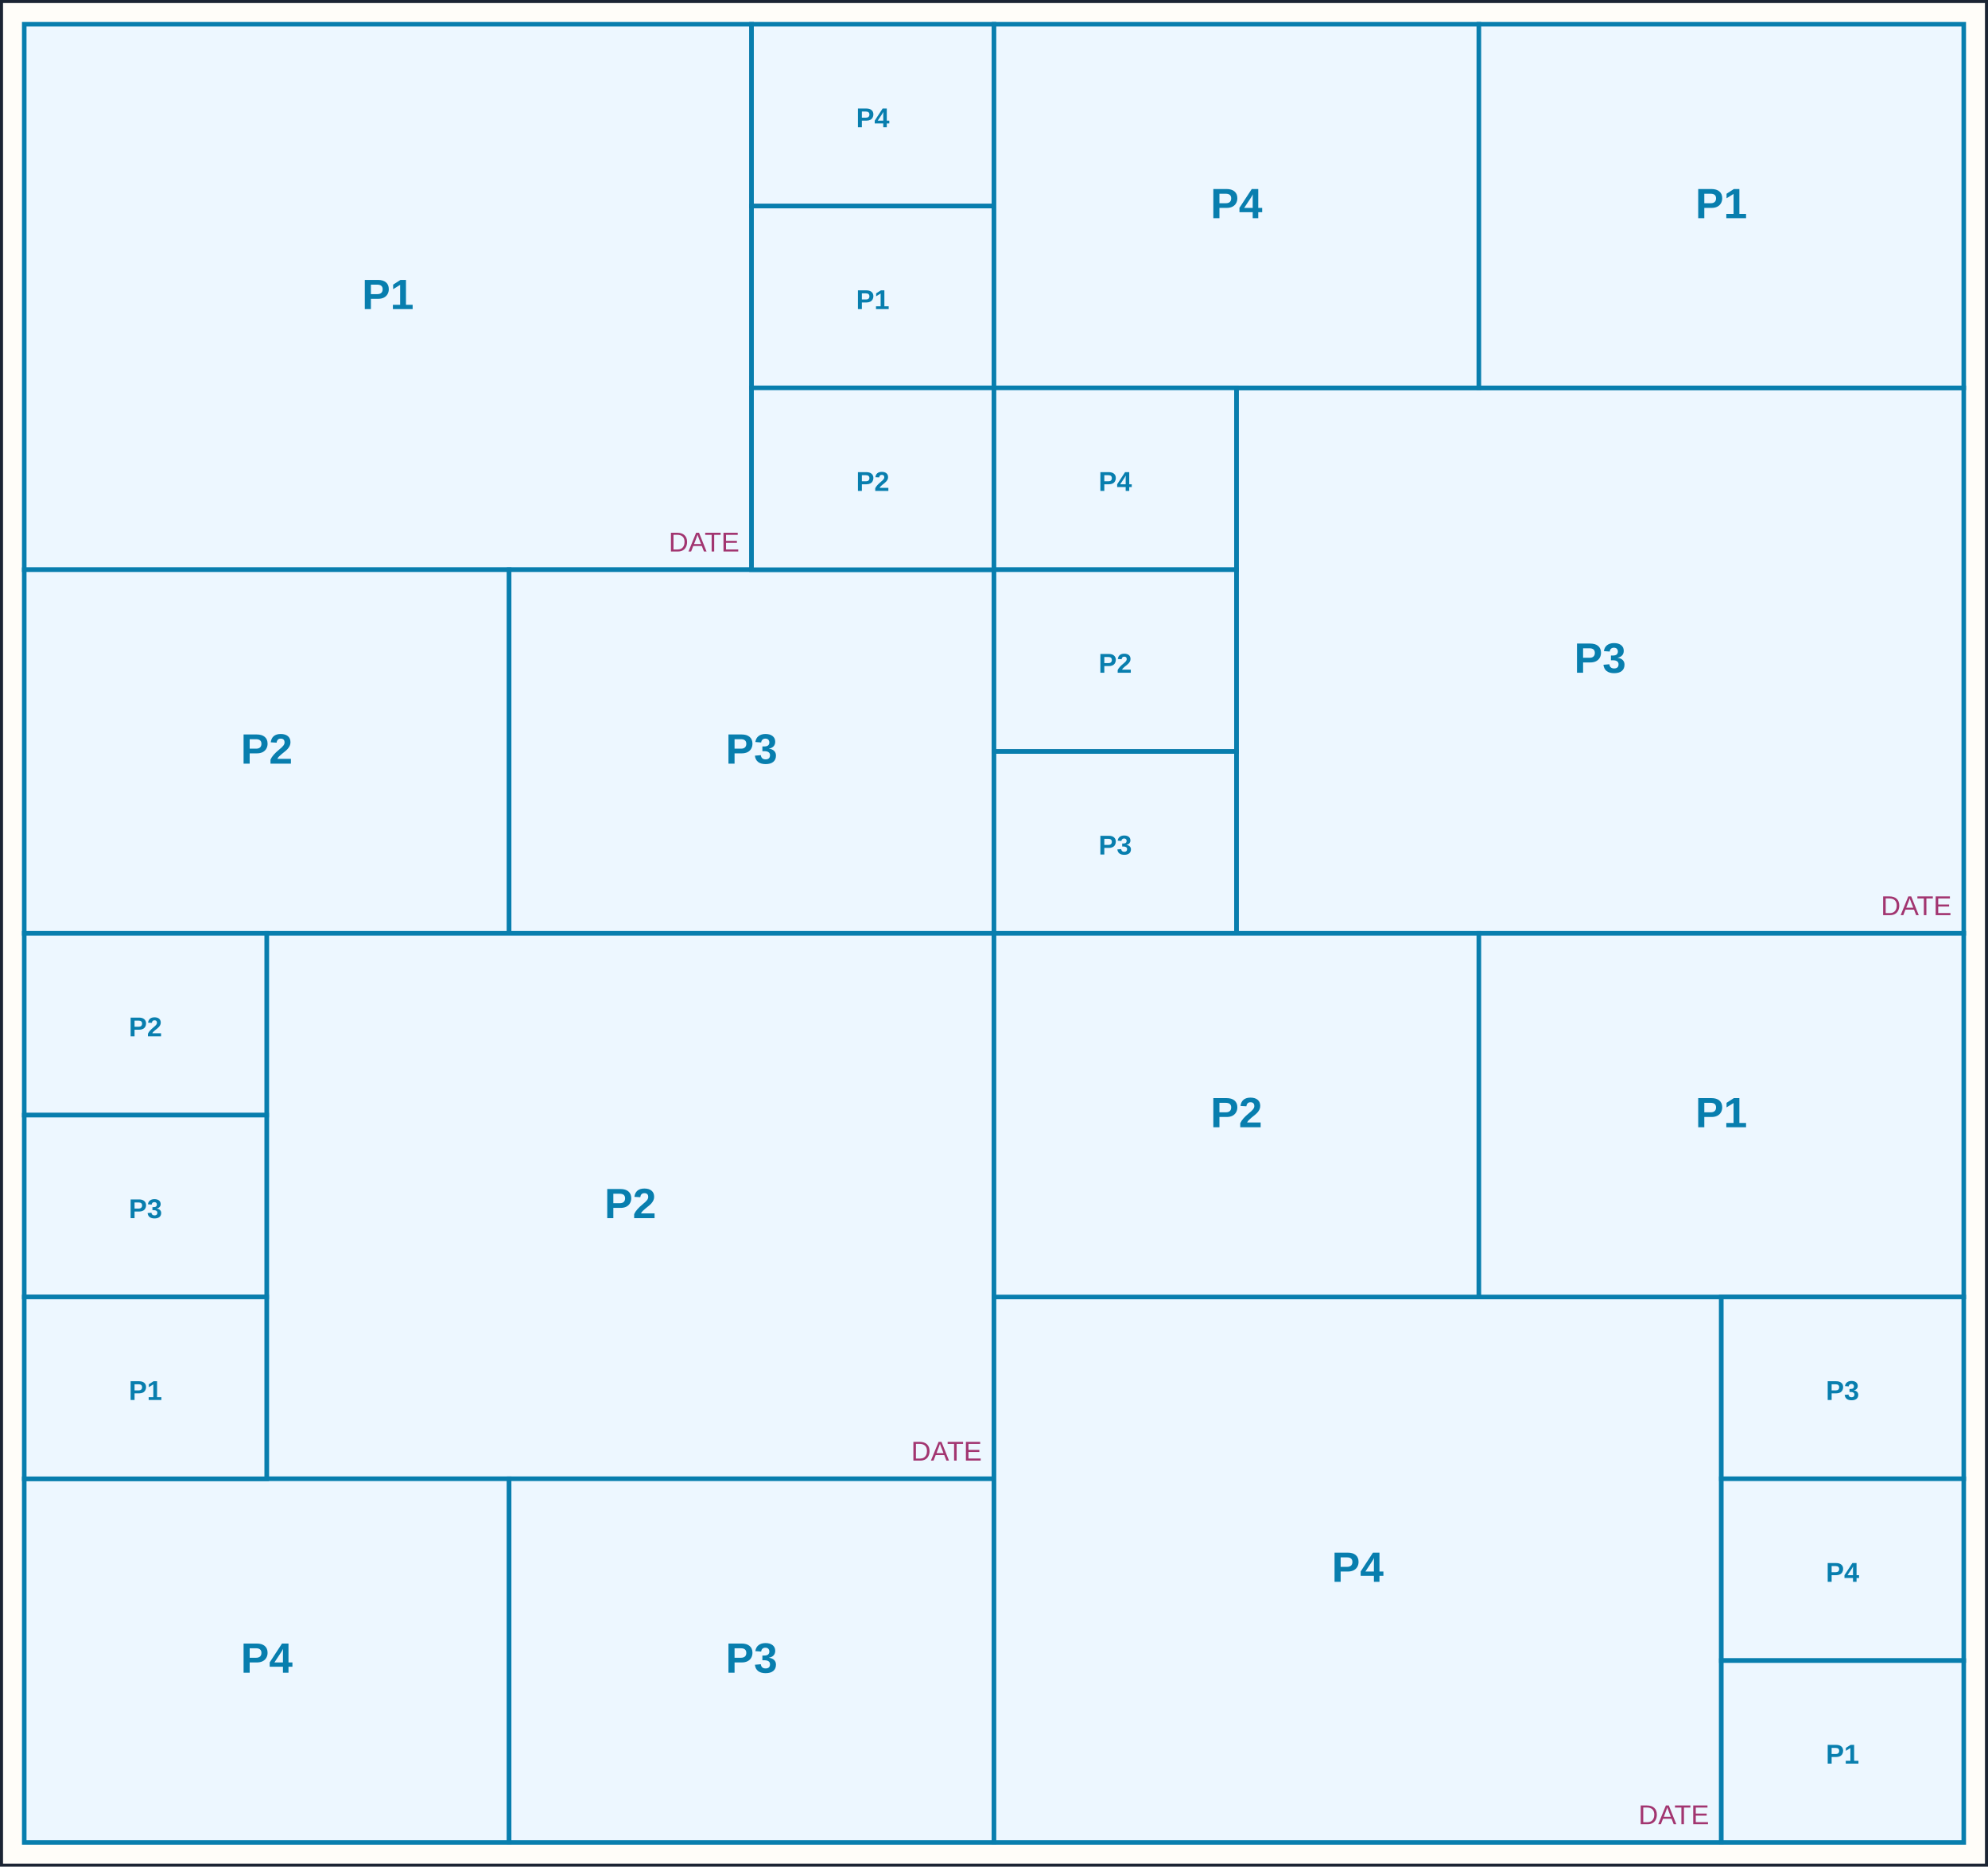
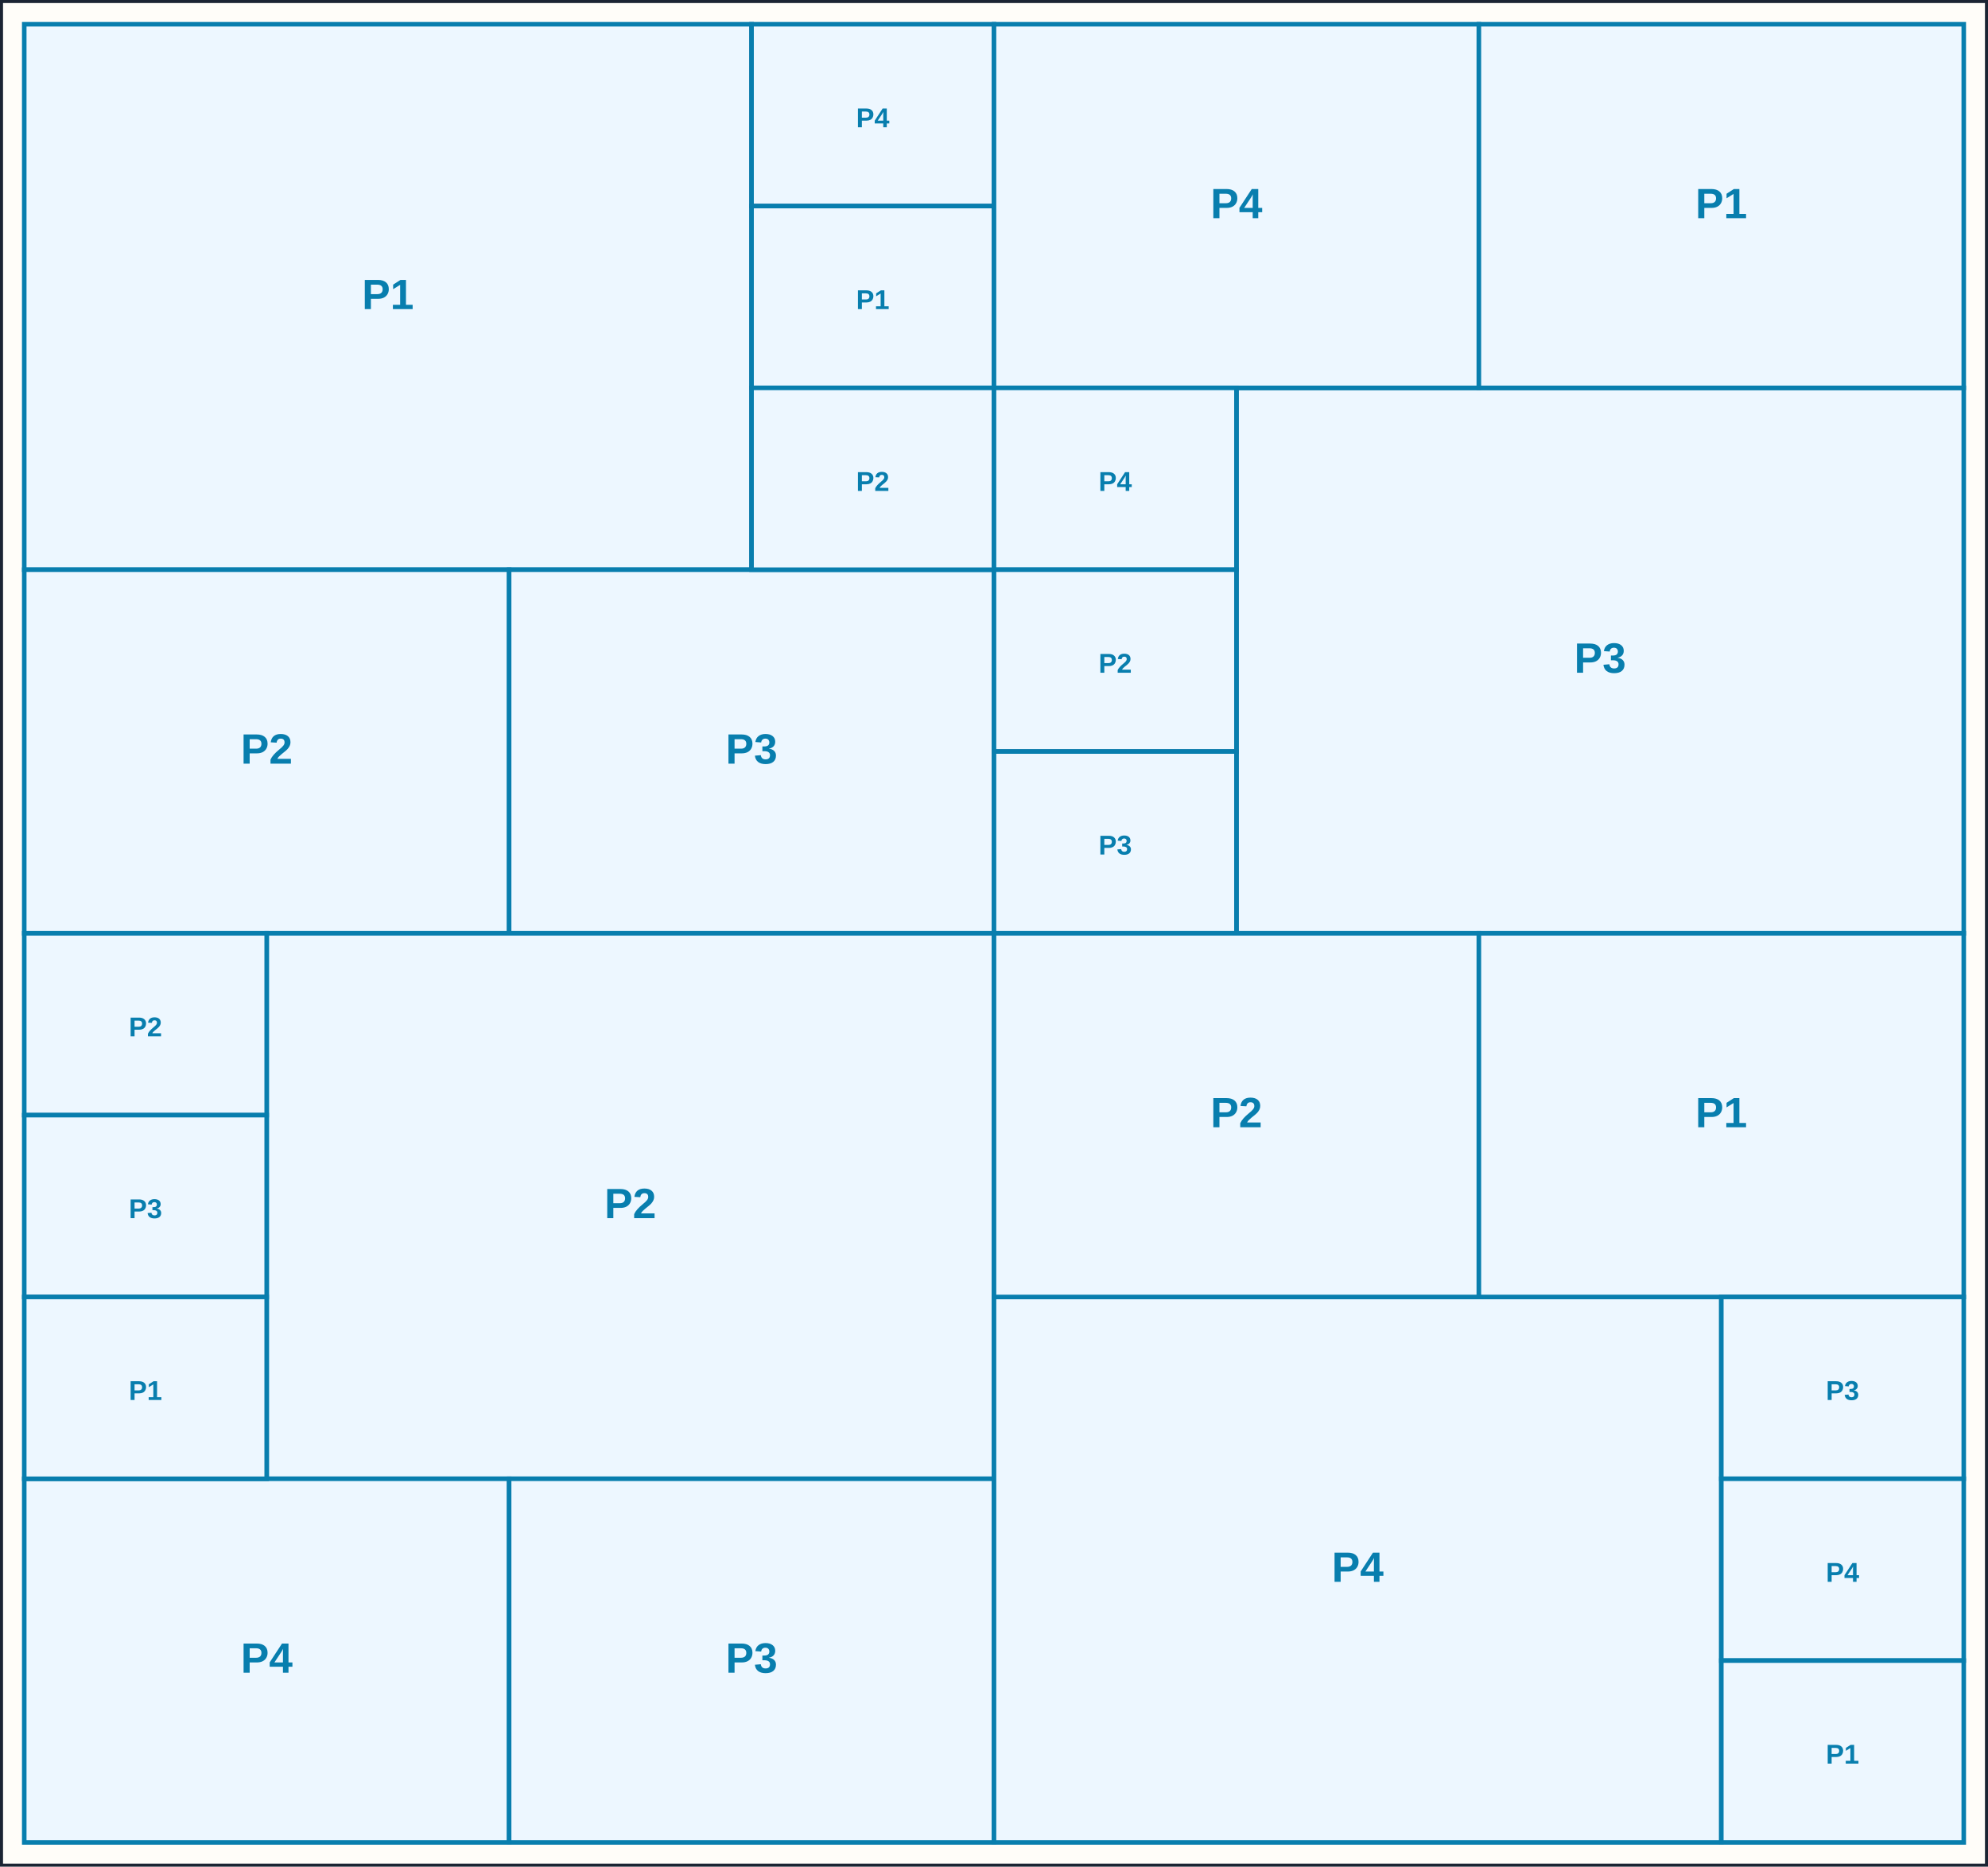
<svg xmlns="http://www.w3.org/2000/svg" width="656" height="616" viewBox="0 0 656 616" role="img" aria-labelledby="title desc">
  <rect width="656" height="616" fill="#fffdf9" />
  <rect x=".5" y=".5" width="655" height="615" fill="none" stroke="#1b2433" />
  <g data-photo="1" data-shape="square" data-x="8" data-y="8" data-width="240" data-height="180" data-window-inset="0">
    <rect x="8" y="8" width="240" height="180" fill="#fff" stroke="#764d70" stroke-width="1.2" />
    <rect x="8" y="8" width="240" height="180" fill="#edf7ff" stroke="#087eae" stroke-width="1.5" />
    <text x="128" y="102" text-anchor="middle" font-family="Arial,sans-serif" font-size="14" font-weight="700" fill="#087eae">P1</text>
-     <text x="244" y="182" text-anchor="end" font-family="Arial,sans-serif" font-size="9" fill="#a23570">DATE</text>
  </g>
  <g data-photo="2" data-shape="square" data-x="8" data-y="188" data-width="160" data-height="120" data-window-inset="0">
    <rect x="8" y="188" width="160" height="120" fill="#fff" stroke="#764d70" stroke-width="1.2" />
    <rect x="8" y="188" width="160" height="120" fill="#edf7ff" stroke="#087eae" stroke-width="1.5" />
    <text x="88" y="252" text-anchor="middle" font-family="Arial,sans-serif" font-size="14" font-weight="700" fill="#087eae">P2</text>
  </g>
  <g data-photo="3" data-shape="square" data-x="168" data-y="188" data-width="160" data-height="120" data-window-inset="0">
    <rect x="168" y="188" width="160" height="120" fill="#fff" stroke="#764d70" stroke-width="1.2" />
    <rect x="168" y="188" width="160" height="120" fill="#edf7ff" stroke="#087eae" stroke-width="1.5" />
    <text x="248" y="252" text-anchor="middle" font-family="Arial,sans-serif" font-size="14" font-weight="700" fill="#087eae">P3</text>
  </g>
  <g data-photo="4" data-shape="square" data-x="248" data-y="8" data-width="80" data-height="60" data-window-inset="0">
    <rect x="248" y="8" width="80" height="60" fill="#fff" stroke="#764d70" stroke-width="1.2" />
    <rect x="248" y="8" width="80" height="60" fill="#edf7ff" stroke="#087eae" stroke-width="1.5" />
    <text x="288" y="42" text-anchor="middle" font-family="Arial,sans-serif" font-size="9" font-weight="700" fill="#087eae">P4</text>
  </g>
  <g data-photo="1" data-shape="square" data-x="248" data-y="68" data-width="80" data-height="60" data-window-inset="0">
    <rect x="248" y="68" width="80" height="60" fill="#fff" stroke="#764d70" stroke-width="1.2" />
    <rect x="248" y="68" width="80" height="60" fill="#edf7ff" stroke="#087eae" stroke-width="1.5" />
    <text x="288" y="102" text-anchor="middle" font-family="Arial,sans-serif" font-size="9" font-weight="700" fill="#087eae">P1</text>
  </g>
  <g data-photo="2" data-shape="square" data-x="248" data-y="128" data-width="80" data-height="60" data-window-inset="0">
    <rect x="248" y="128" width="80" height="60" fill="#fff" stroke="#764d70" stroke-width="1.2" />
    <rect x="248" y="128" width="80" height="60" fill="#edf7ff" stroke="#087eae" stroke-width="1.5" />
    <text x="288" y="162" text-anchor="middle" font-family="Arial,sans-serif" font-size="9" font-weight="700" fill="#087eae">P2</text>
  </g>
  <g data-photo="2" data-shape="square" data-x="88" data-y="308" data-width="240" data-height="180" data-window-inset="0">
    <rect x="88" y="308" width="240" height="180" fill="#fff" stroke="#764d70" stroke-width="1.2" />
    <rect x="88" y="308" width="240" height="180" fill="#edf7ff" stroke="#087eae" stroke-width="1.5" />
    <text x="208" y="402" text-anchor="middle" font-family="Arial,sans-serif" font-size="14" font-weight="700" fill="#087eae">P2</text>
-     <text x="324" y="482" text-anchor="end" font-family="Arial,sans-serif" font-size="9" fill="#a23570">DATE</text>
  </g>
  <g data-photo="4" data-shape="square" data-x="8" data-y="488" data-width="160" data-height="120" data-window-inset="0">
    <rect x="8" y="488" width="160" height="120" fill="#fff" stroke="#764d70" stroke-width="1.2" />
    <rect x="8" y="488" width="160" height="120" fill="#edf7ff" stroke="#087eae" stroke-width="1.5" />
    <text x="88" y="552" text-anchor="middle" font-family="Arial,sans-serif" font-size="14" font-weight="700" fill="#087eae">P4</text>
  </g>
  <g data-photo="3" data-shape="square" data-x="168" data-y="488" data-width="160" data-height="120" data-window-inset="0">
    <rect x="168" y="488" width="160" height="120" fill="#fff" stroke="#764d70" stroke-width="1.2" />
    <rect x="168" y="488" width="160" height="120" fill="#edf7ff" stroke="#087eae" stroke-width="1.5" />
    <text x="248" y="552" text-anchor="middle" font-family="Arial,sans-serif" font-size="14" font-weight="700" fill="#087eae">P3</text>
  </g>
  <g data-photo="2" data-shape="square" data-x="8" data-y="308" data-width="80" data-height="60" data-window-inset="0">
    <rect x="8" y="308" width="80" height="60" fill="#fff" stroke="#764d70" stroke-width="1.2" />
    <rect x="8" y="308" width="80" height="60" fill="#edf7ff" stroke="#087eae" stroke-width="1.5" />
    <text x="48" y="342" text-anchor="middle" font-family="Arial,sans-serif" font-size="9" font-weight="700" fill="#087eae">P2</text>
  </g>
  <g data-photo="3" data-shape="square" data-x="8" data-y="368" data-width="80" data-height="60" data-window-inset="0">
    <rect x="8" y="368" width="80" height="60" fill="#fff" stroke="#764d70" stroke-width="1.2" />
    <rect x="8" y="368" width="80" height="60" fill="#edf7ff" stroke="#087eae" stroke-width="1.5" />
    <text x="48" y="402" text-anchor="middle" font-family="Arial,sans-serif" font-size="9" font-weight="700" fill="#087eae">P3</text>
  </g>
  <g data-photo="1" data-shape="square" data-x="8" data-y="428" data-width="80" data-height="60" data-window-inset="0">
    <rect x="8" y="428" width="80" height="60" fill="#fff" stroke="#764d70" stroke-width="1.2" />
    <rect x="8" y="428" width="80" height="60" fill="#edf7ff" stroke="#087eae" stroke-width="1.5" />
    <text x="48" y="462" text-anchor="middle" font-family="Arial,sans-serif" font-size="9" font-weight="700" fill="#087eae">P1</text>
  </g>
  <g data-photo="3" data-shape="square" data-x="408" data-y="128" data-width="240" data-height="180" data-window-inset="0">
    <rect x="408" y="128" width="240" height="180" fill="#fff" stroke="#764d70" stroke-width="1.2" />
    <rect x="408" y="128" width="240" height="180" fill="#edf7ff" stroke="#087eae" stroke-width="1.5" />
    <text x="528" y="222" text-anchor="middle" font-family="Arial,sans-serif" font-size="14" font-weight="700" fill="#087eae">P3</text>
-     <text x="644" y="302" text-anchor="end" font-family="Arial,sans-serif" font-size="9" fill="#a23570">DATE</text>
  </g>
  <g data-photo="4" data-shape="square" data-x="328" data-y="8" data-width="160" data-height="120" data-window-inset="0">
    <rect x="328" y="8" width="160" height="120" fill="#fff" stroke="#764d70" stroke-width="1.2" />
    <rect x="328" y="8" width="160" height="120" fill="#edf7ff" stroke="#087eae" stroke-width="1.5" />
    <text x="408" y="72" text-anchor="middle" font-family="Arial,sans-serif" font-size="14" font-weight="700" fill="#087eae">P4</text>
  </g>
  <g data-photo="1" data-shape="square" data-x="488" data-y="8" data-width="160" data-height="120" data-window-inset="0">
    <rect x="488" y="8" width="160" height="120" fill="#fff" stroke="#764d70" stroke-width="1.2" />
    <rect x="488" y="8" width="160" height="120" fill="#edf7ff" stroke="#087eae" stroke-width="1.5" />
    <text x="568" y="72" text-anchor="middle" font-family="Arial,sans-serif" font-size="14" font-weight="700" fill="#087eae">P1</text>
  </g>
  <g data-photo="4" data-shape="square" data-x="328" data-y="128" data-width="80" data-height="60" data-window-inset="0">
    <rect x="328" y="128" width="80" height="60" fill="#fff" stroke="#764d70" stroke-width="1.2" />
    <rect x="328" y="128" width="80" height="60" fill="#edf7ff" stroke="#087eae" stroke-width="1.5" />
    <text x="368" y="162" text-anchor="middle" font-family="Arial,sans-serif" font-size="9" font-weight="700" fill="#087eae">P4</text>
  </g>
  <g data-photo="2" data-shape="square" data-x="328" data-y="188" data-width="80" data-height="60" data-window-inset="0">
    <rect x="328" y="188" width="80" height="60" fill="#fff" stroke="#764d70" stroke-width="1.2" />
    <rect x="328" y="188" width="80" height="60" fill="#edf7ff" stroke="#087eae" stroke-width="1.5" />
    <text x="368" y="222" text-anchor="middle" font-family="Arial,sans-serif" font-size="9" font-weight="700" fill="#087eae">P2</text>
  </g>
  <g data-photo="3" data-shape="square" data-x="328" data-y="248" data-width="80" data-height="60" data-window-inset="0">
    <rect x="328" y="248" width="80" height="60" fill="#fff" stroke="#764d70" stroke-width="1.2" />
    <rect x="328" y="248" width="80" height="60" fill="#edf7ff" stroke="#087eae" stroke-width="1.5" />
    <text x="368" y="282" text-anchor="middle" font-family="Arial,sans-serif" font-size="9" font-weight="700" fill="#087eae">P3</text>
  </g>
  <g data-photo="4" data-shape="square" data-x="328" data-y="428" data-width="240" data-height="180" data-window-inset="0">
    <rect x="328" y="428" width="240" height="180" fill="#fff" stroke="#764d70" stroke-width="1.2" />
    <rect x="328" y="428" width="240" height="180" fill="#edf7ff" stroke="#087eae" stroke-width="1.5" />
    <text x="448" y="522" text-anchor="middle" font-family="Arial,sans-serif" font-size="14" font-weight="700" fill="#087eae">P4</text>
-     <text x="564" y="602" text-anchor="end" font-family="Arial,sans-serif" font-size="9" fill="#a23570">DATE</text>
  </g>
  <g data-photo="2" data-shape="square" data-x="328" data-y="308" data-width="160" data-height="120" data-window-inset="0">
    <rect x="328" y="308" width="160" height="120" fill="#fff" stroke="#764d70" stroke-width="1.2" />
    <rect x="328" y="308" width="160" height="120" fill="#edf7ff" stroke="#087eae" stroke-width="1.5" />
    <text x="408" y="372" text-anchor="middle" font-family="Arial,sans-serif" font-size="14" font-weight="700" fill="#087eae">P2</text>
  </g>
  <g data-photo="1" data-shape="square" data-x="488" data-y="308" data-width="160" data-height="120" data-window-inset="0">
    <rect x="488" y="308" width="160" height="120" fill="#fff" stroke="#764d70" stroke-width="1.2" />
    <rect x="488" y="308" width="160" height="120" fill="#edf7ff" stroke="#087eae" stroke-width="1.5" />
    <text x="568" y="372" text-anchor="middle" font-family="Arial,sans-serif" font-size="14" font-weight="700" fill="#087eae">P1</text>
  </g>
  <g data-photo="3" data-shape="square" data-x="568" data-y="428" data-width="80" data-height="60" data-window-inset="0">
    <rect x="568" y="428" width="80" height="60" fill="#fff" stroke="#764d70" stroke-width="1.2" />
    <rect x="568" y="428" width="80" height="60" fill="#edf7ff" stroke="#087eae" stroke-width="1.5" />
    <text x="608" y="462" text-anchor="middle" font-family="Arial,sans-serif" font-size="9" font-weight="700" fill="#087eae">P3</text>
  </g>
  <g data-photo="4" data-shape="square" data-x="568" data-y="488" data-width="80" data-height="60" data-window-inset="0">
    <rect x="568" y="488" width="80" height="60" fill="#fff" stroke="#764d70" stroke-width="1.2" />
    <rect x="568" y="488" width="80" height="60" fill="#edf7ff" stroke="#087eae" stroke-width="1.5" />
    <text x="608" y="522" text-anchor="middle" font-family="Arial,sans-serif" font-size="9" font-weight="700" fill="#087eae">P4</text>
  </g>
  <g data-photo="1" data-shape="square" data-x="568" data-y="548" data-width="80" data-height="60" data-window-inset="0">
    <rect x="568" y="548" width="80" height="60" fill="#fff" stroke="#764d70" stroke-width="1.2" />
    <rect x="568" y="548" width="80" height="60" fill="#edf7ff" stroke="#087eae" stroke-width="1.5" />
    <text x="608" y="582" text-anchor="middle" font-family="Arial,sans-serif" font-size="9" font-weight="700" fill="#087eae">P1</text>
  </g>
</svg>
